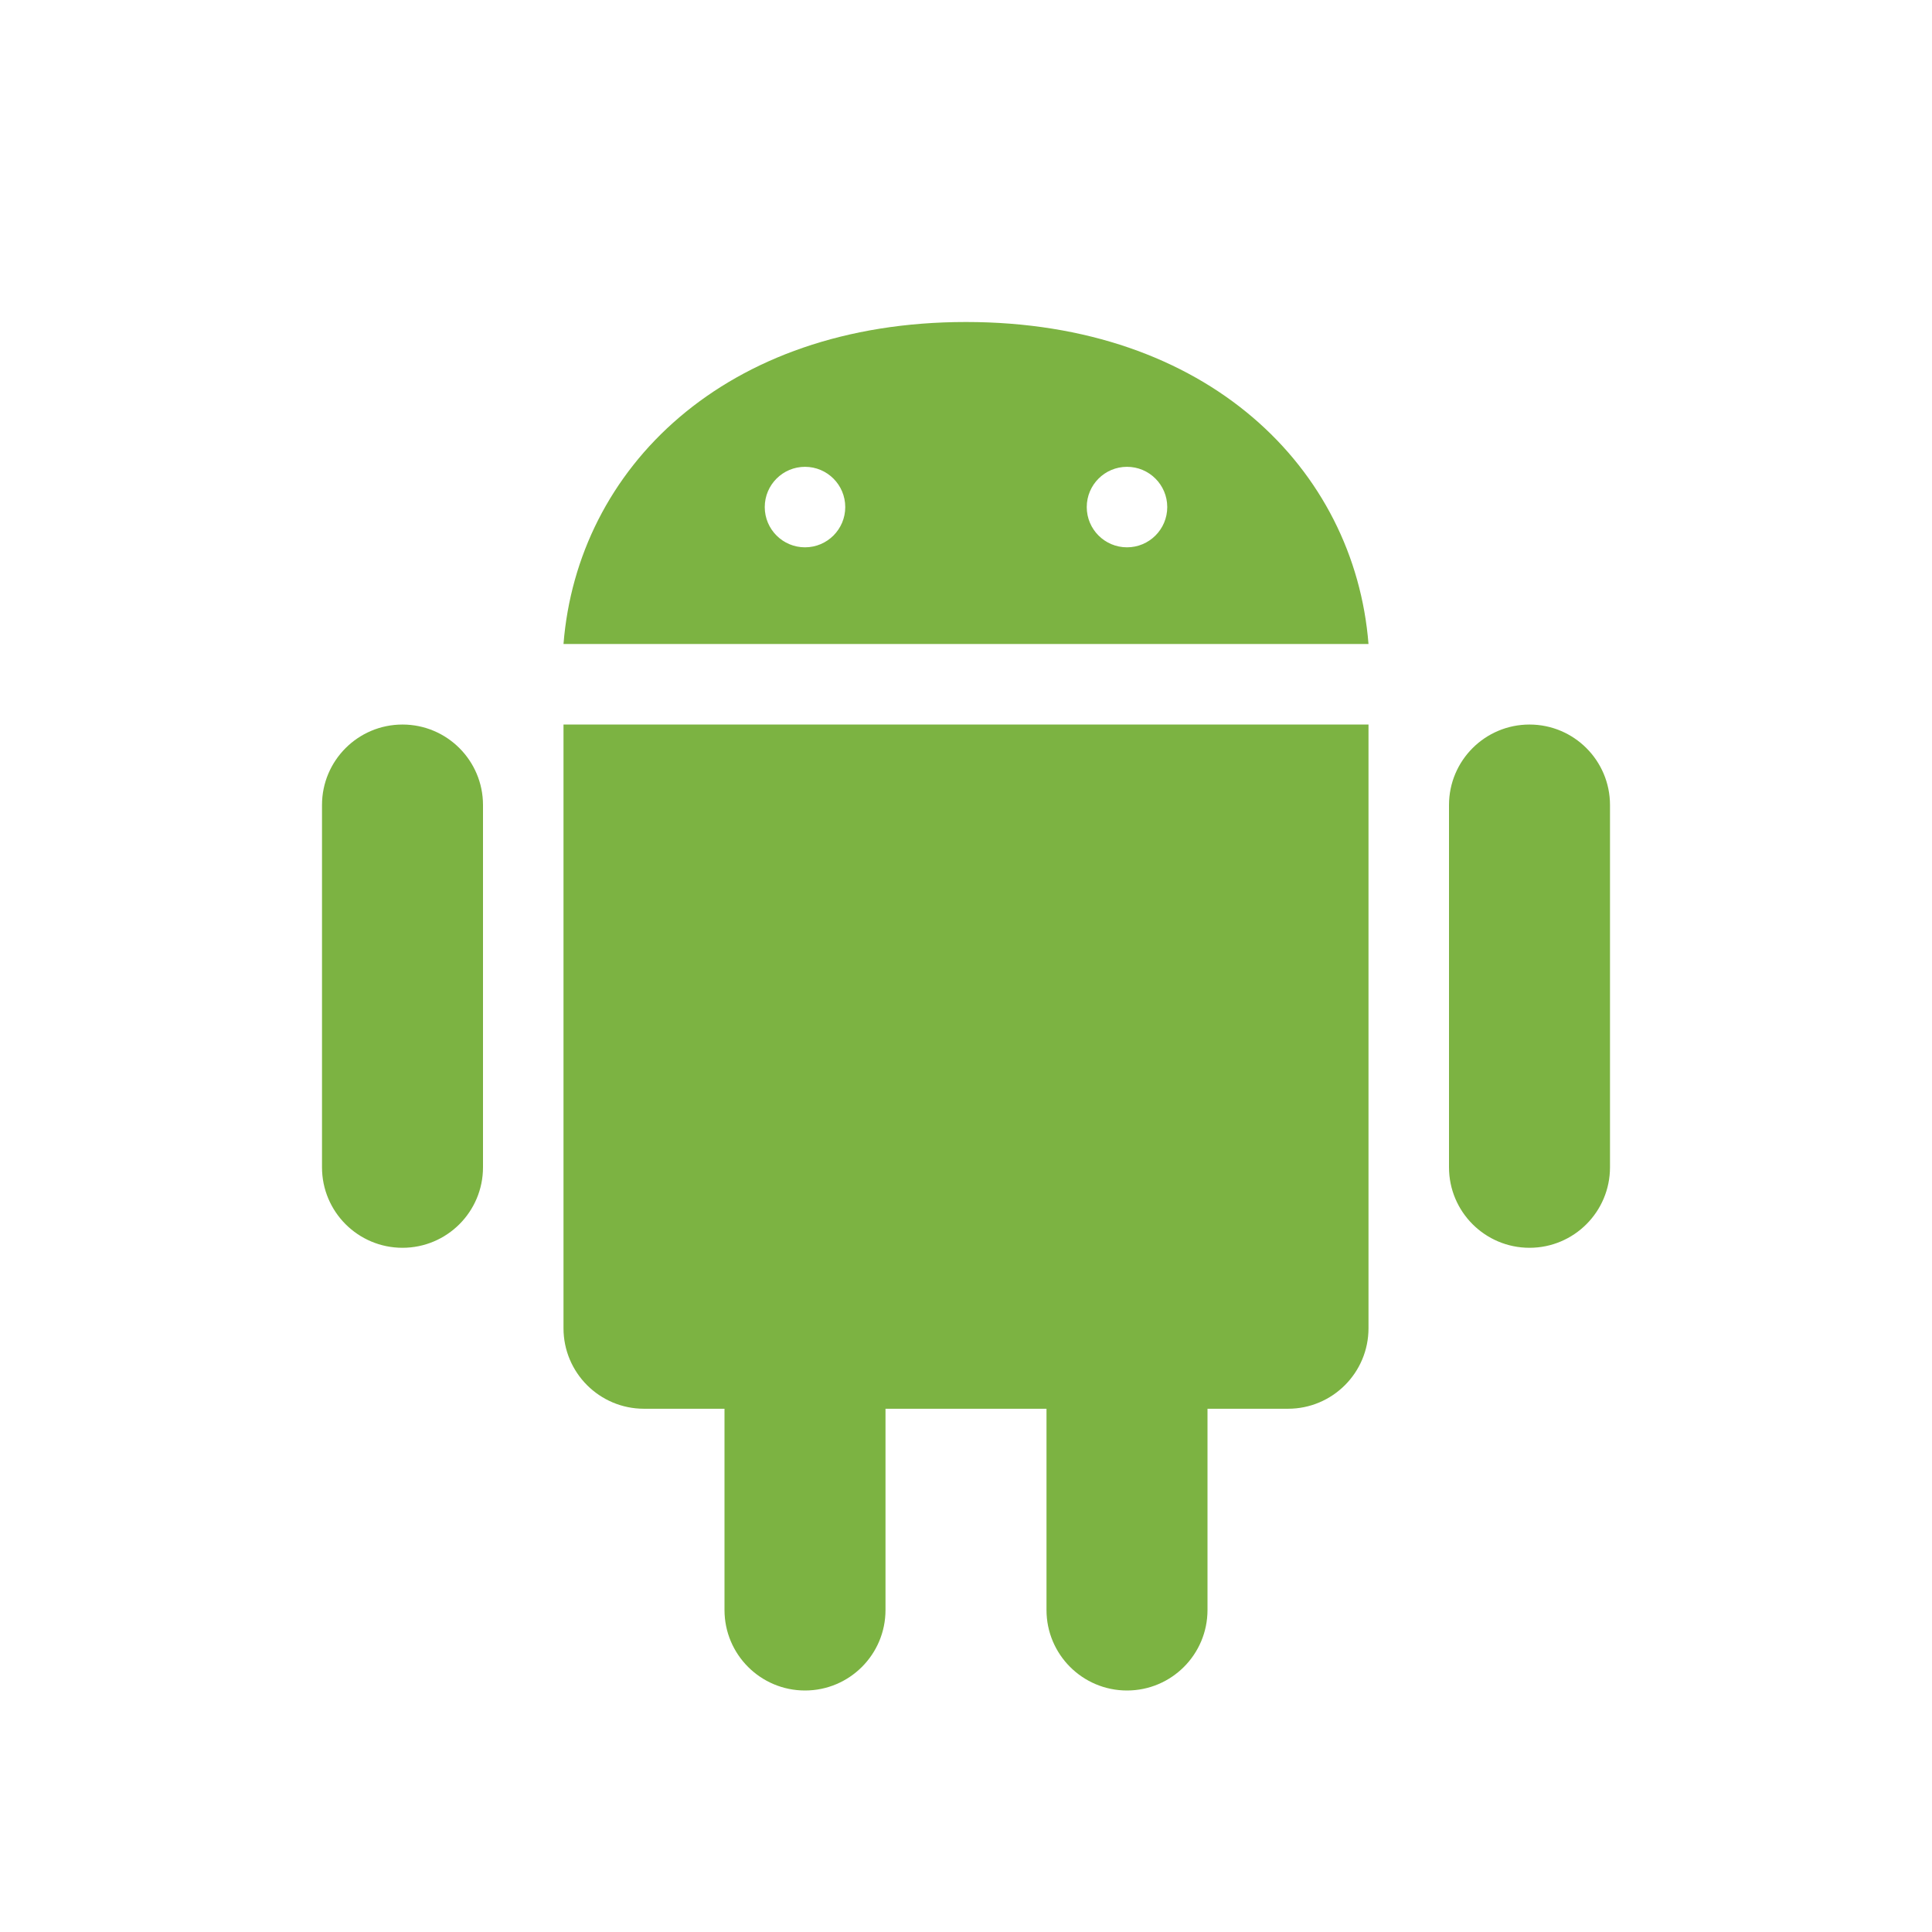
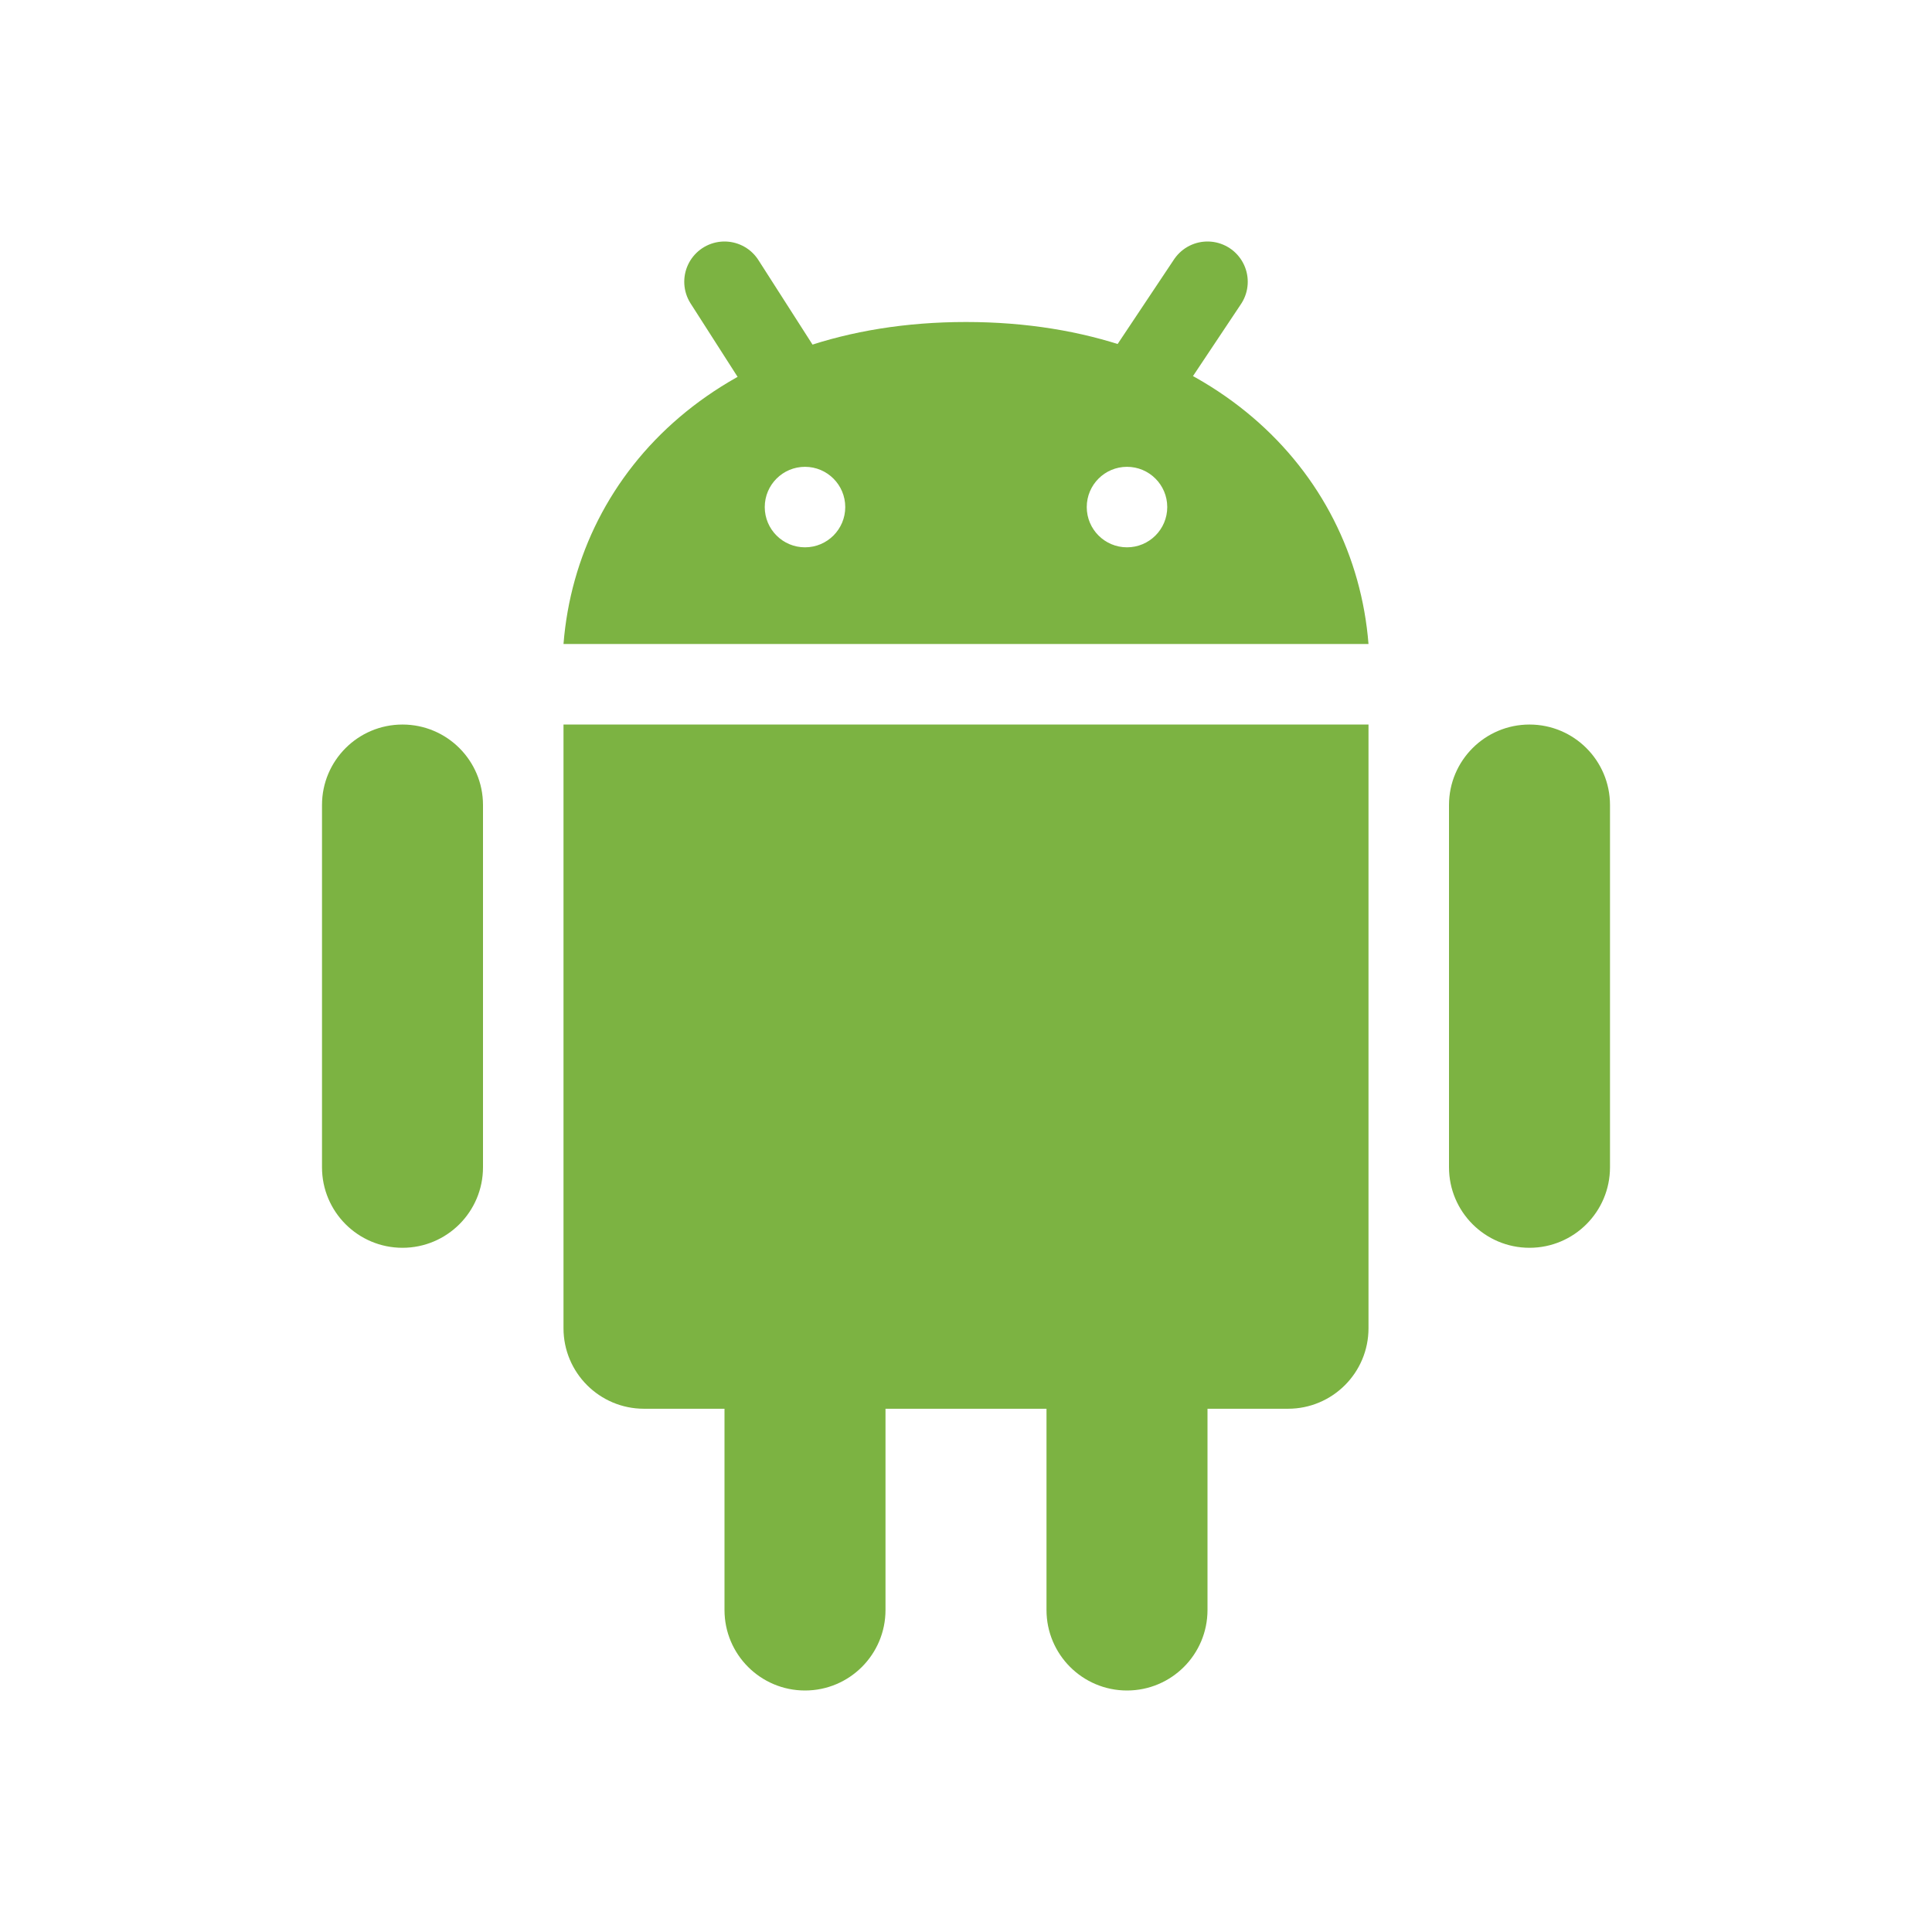
<svg xmlns="http://www.w3.org/2000/svg" width="100%" height="100%" viewBox="0 0 48 48">
  <path fill="#7CB342" d="M12 29.001a2 2 0 01-4 0v-9a2 2 0 014 0v9zM40 29.001a2 2 0 01-4 0v-9a2 2 0 014 0v9zM22 40a2 2 0 01-4 0v-9a2 2 0 014 0v9zM30 40a2 2 0 01-4 0v-9a2 2 0 014 0v9z" />
  <path fill="#7CB342" d="M14 18.001V33a2 2 0 002 2h16a2 2 0 002-2V18.001H14zM24 8c-6 0-9.655 3.645-10 8h20c-.346-4.355-4-8-10-8zm-4 5.598a1 1 0 110-2 1 1 0 010 2zm8 0a1 1 0 110-2 1 1 0 010 2z" />
-   <path fill="none" stroke-linecap="round" stroke-width="2" d="M30 7l-1.666 2.499M18 7l1.333 2.082" />
+   <path fill="none" stroke="#7CB342" stroke-linecap="round" stroke-width="2" d="M30 7l-1.666 2.499M18 7l1.333 2.082" />
</svg>
